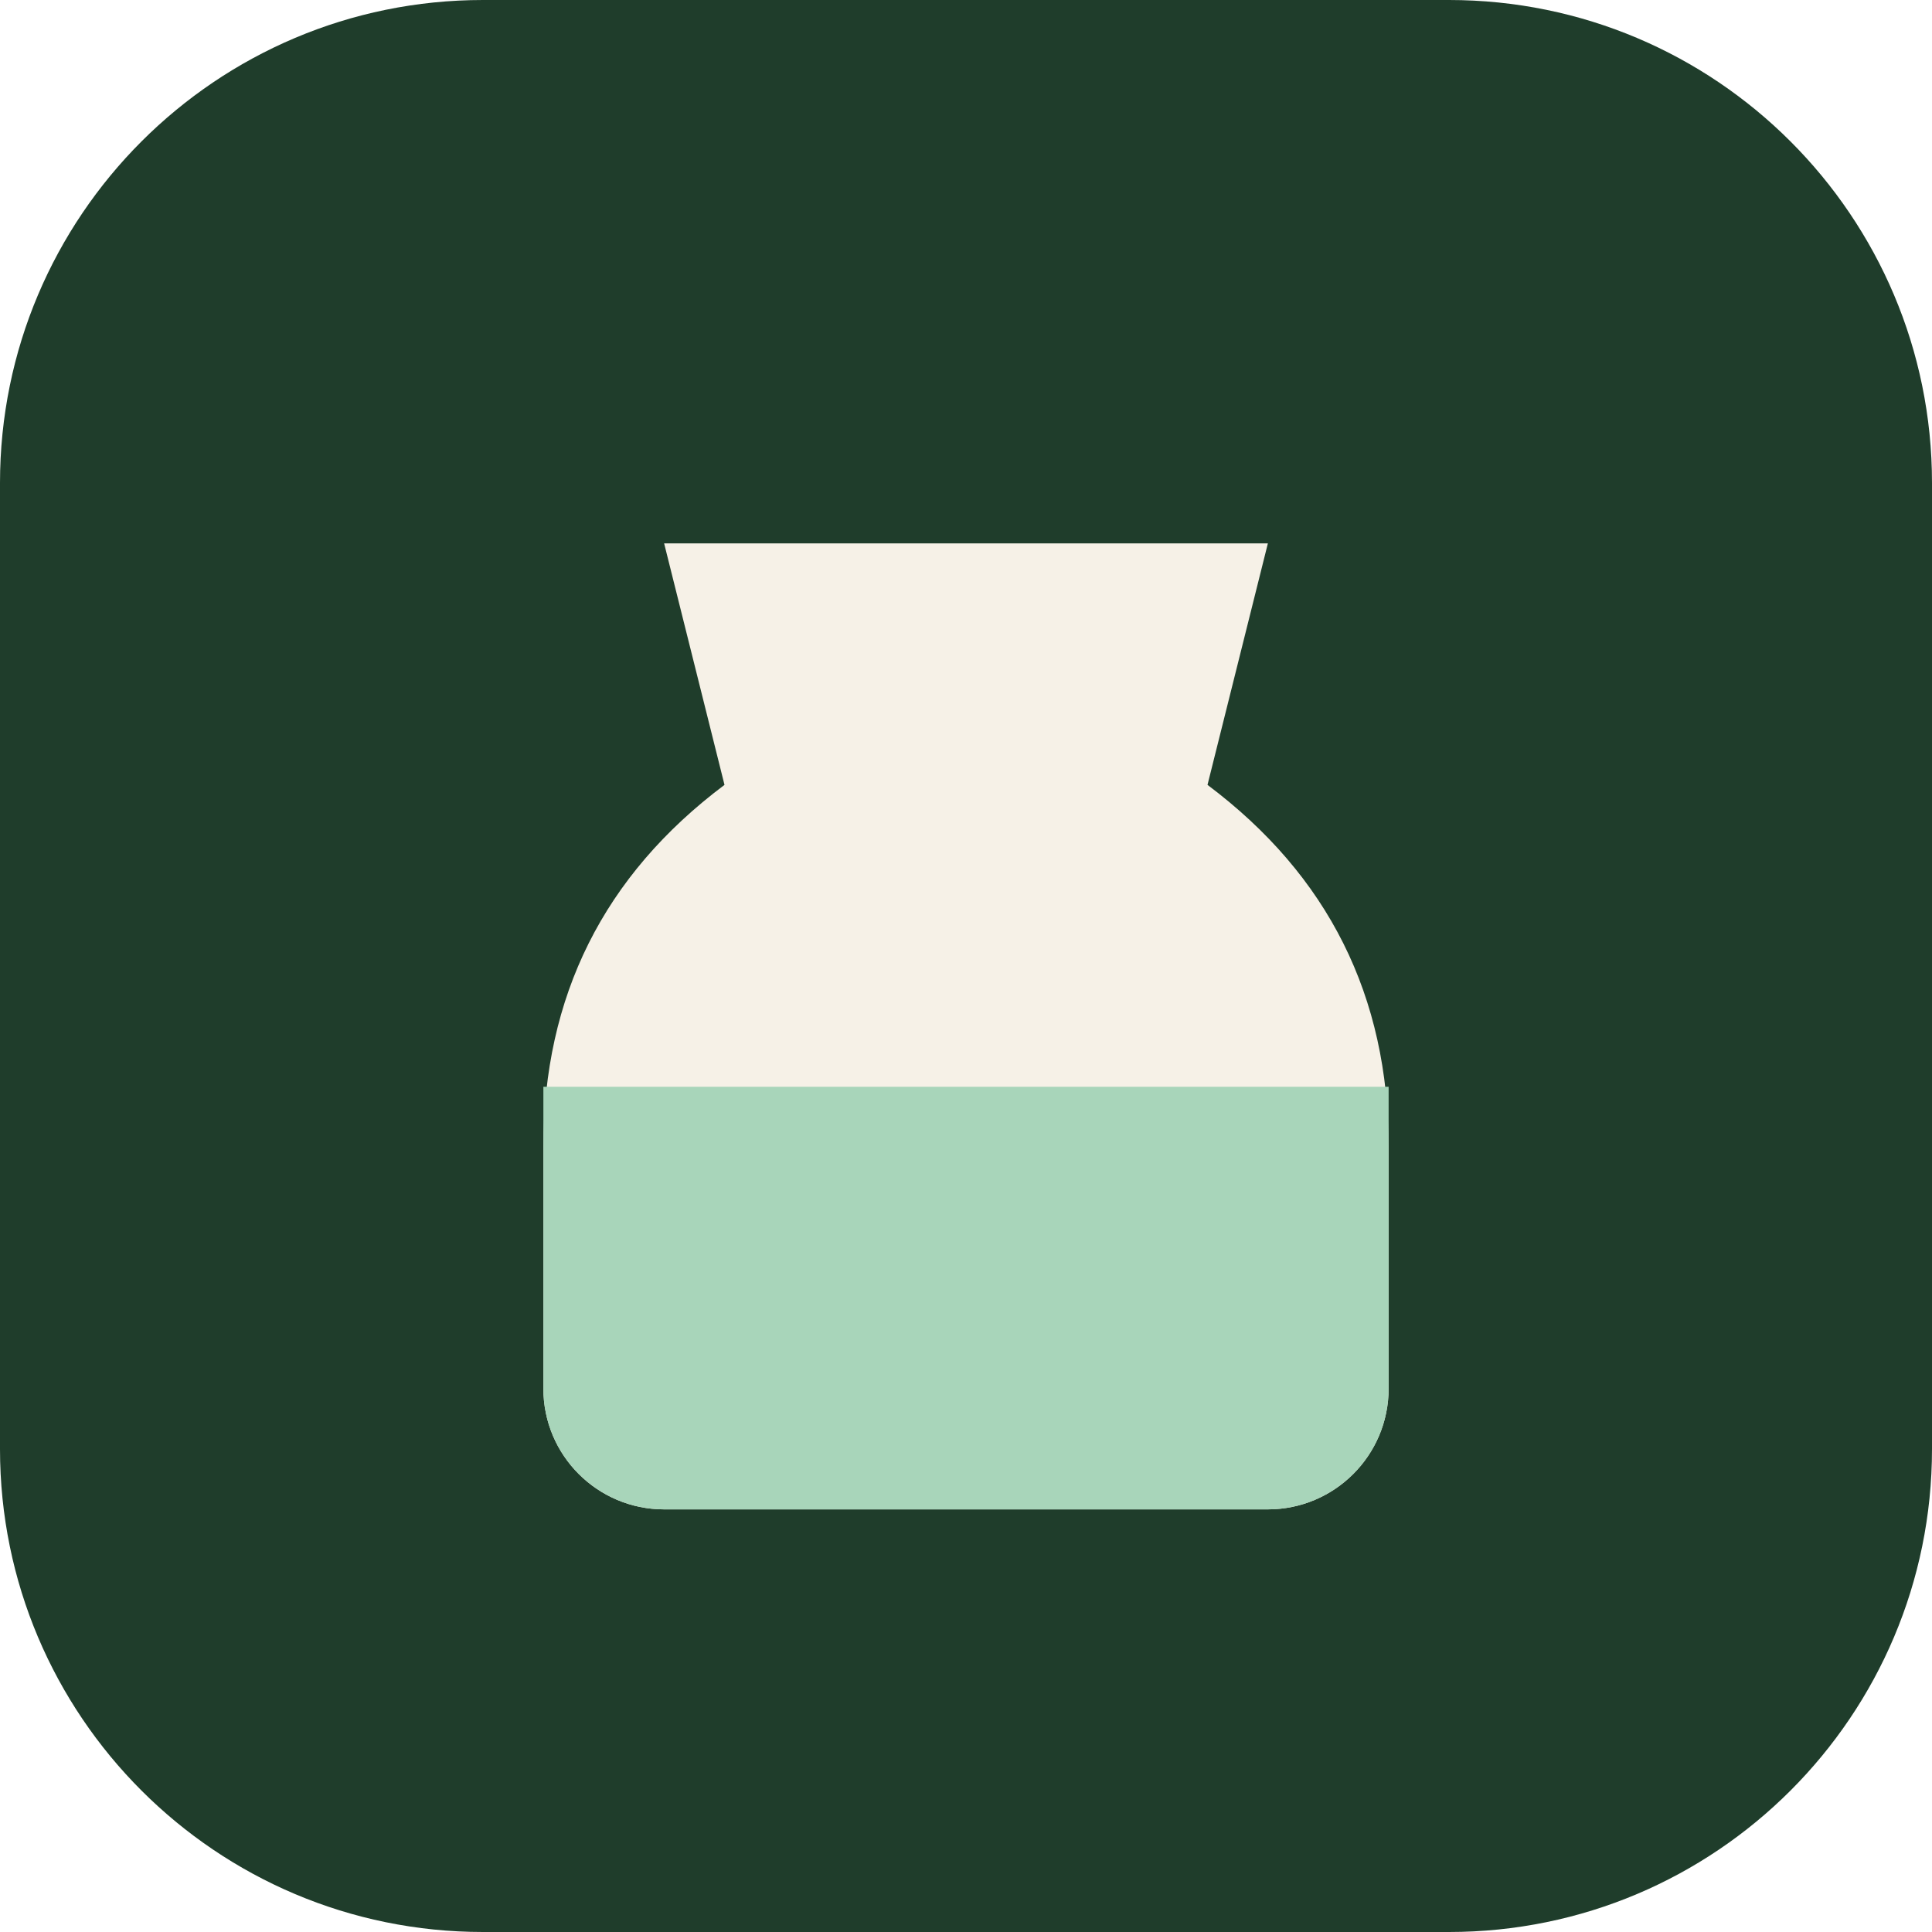
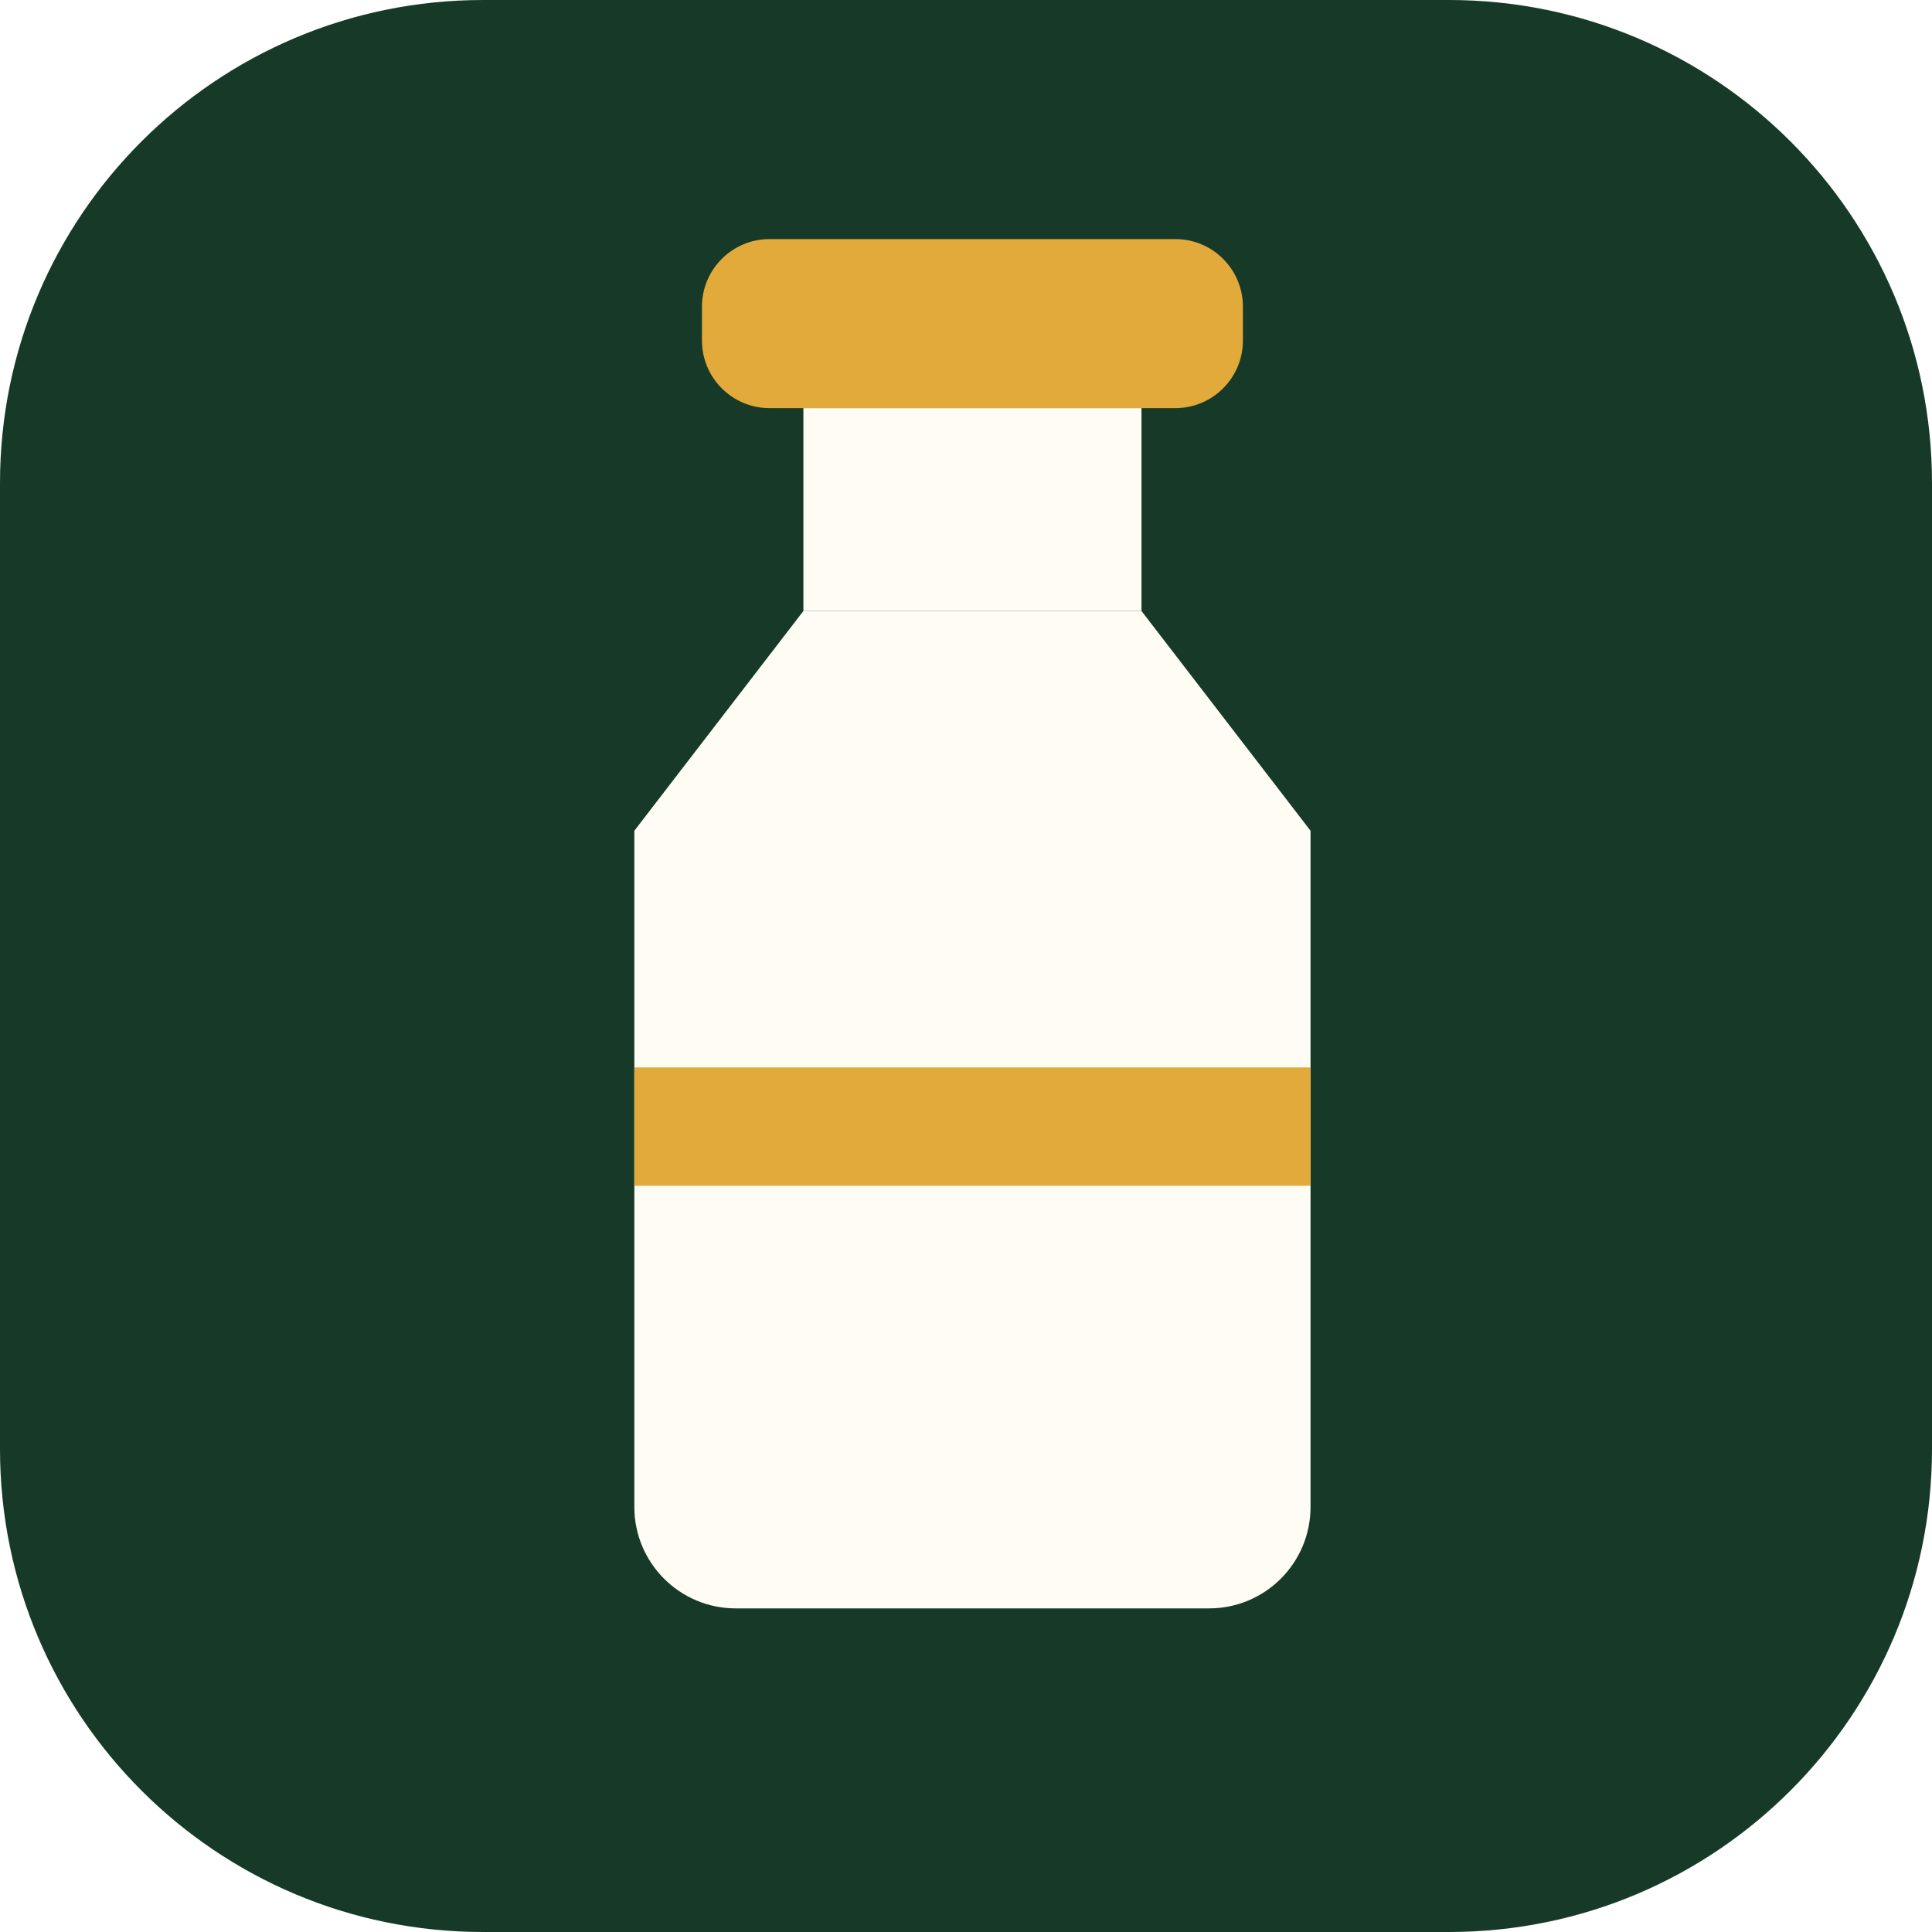
- <svg xmlns="http://www.w3.org/2000/svg" viewBox="0 0 32 32">
-   <rect width="32" height="32" rx="8" fill="#1f3d2b" />
-   <path d="M11 9h10l-1 4c2 1.5 3 3.5 3 6v4a2 2 0 0 1-2 2H11a2 2 0 0 1-2-2v-4c0-2.5 1-4.5 3-6z" fill="#f6f1e7" />
-   <path d="M9 18h14v5a2 2 0 0 1-2 2H11a2 2 0 0 1-2-2z" fill="#a8d5ba" />
+ <svg xmlns="http://www.w3.org/2000/svg" viewBox="0 0 48 48">
+   <rect width="48" height="48" rx="12" fill="#173a28" />
+   <g transform="translate(4 3) scale(.84)">
+     <rect x="16" y="3.5" width="16" height="5" rx="2" fill="#e2a93b" />
+     <rect x="19" y="8.5" width="10" height="6" fill="#fffcf4" />
+     <path d="M19 14.5 14 21v20a3 3 0 0 0 3 3h14a3 3 0 0 0 3-3V21l-5-6.5z" fill="#fffcf4" />
+     <rect x="14" y="28" width="20" height="3.5" fill="#e2a93b" />
+   </g>
</svg>
